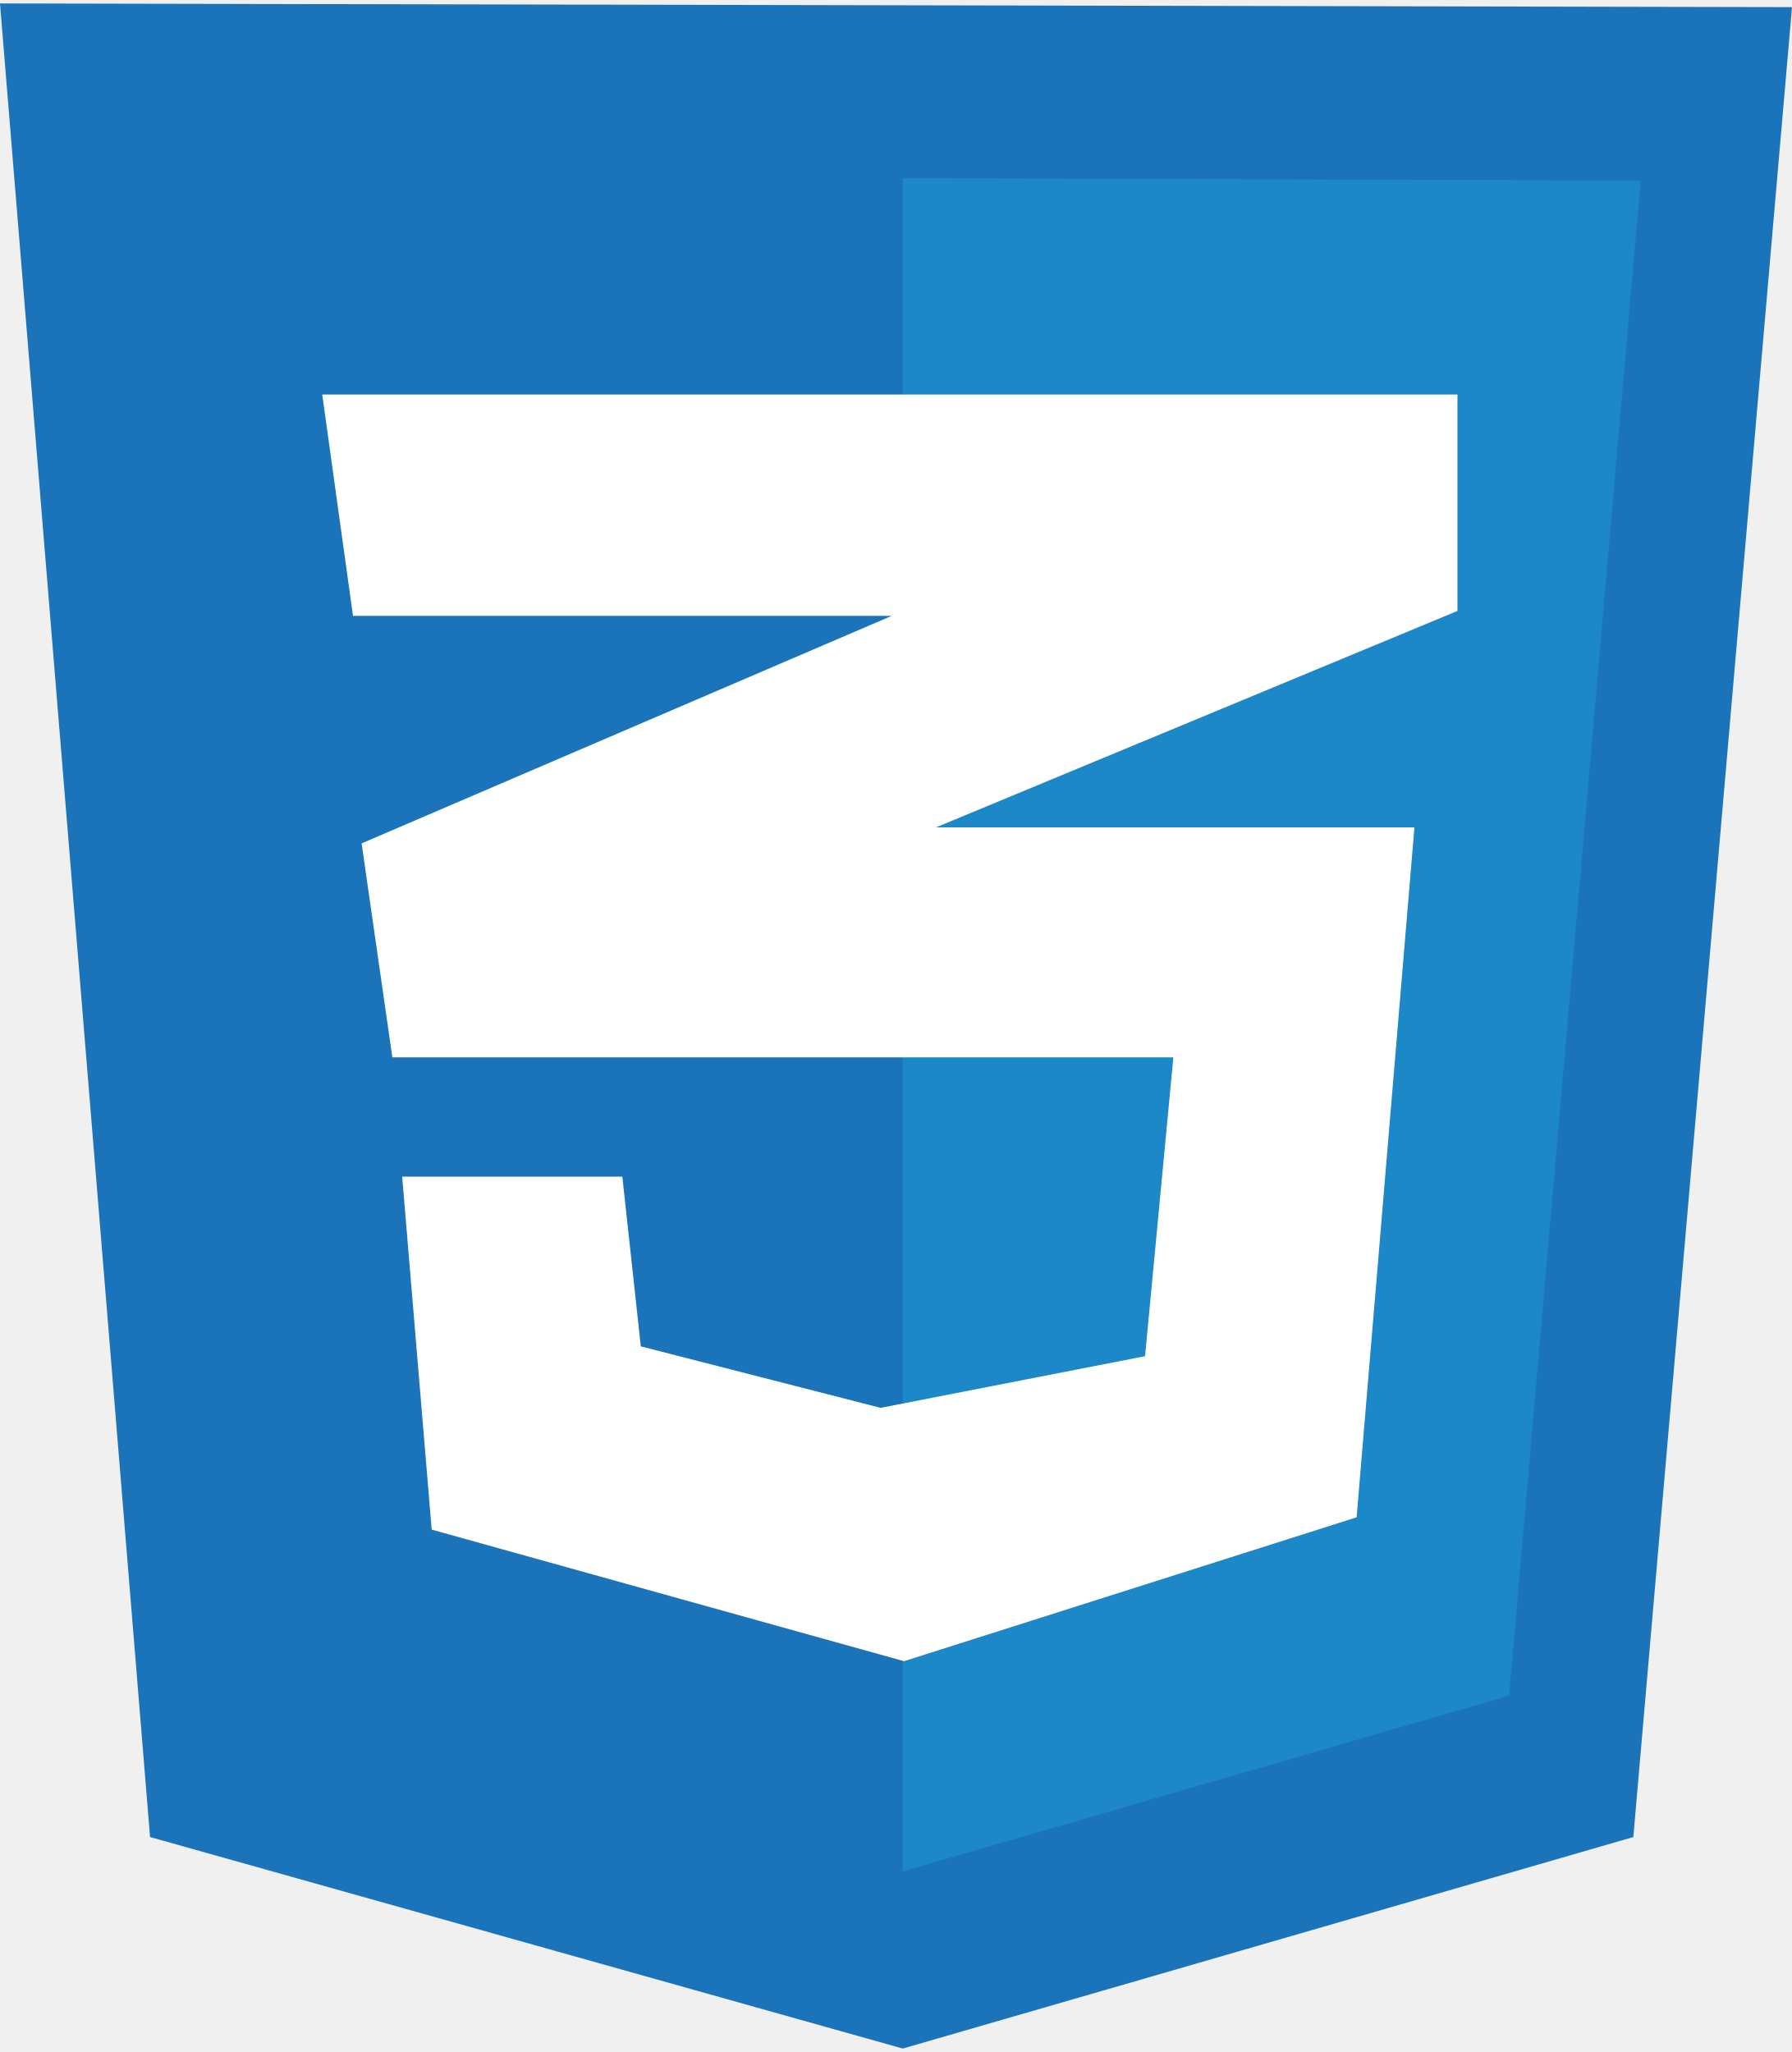
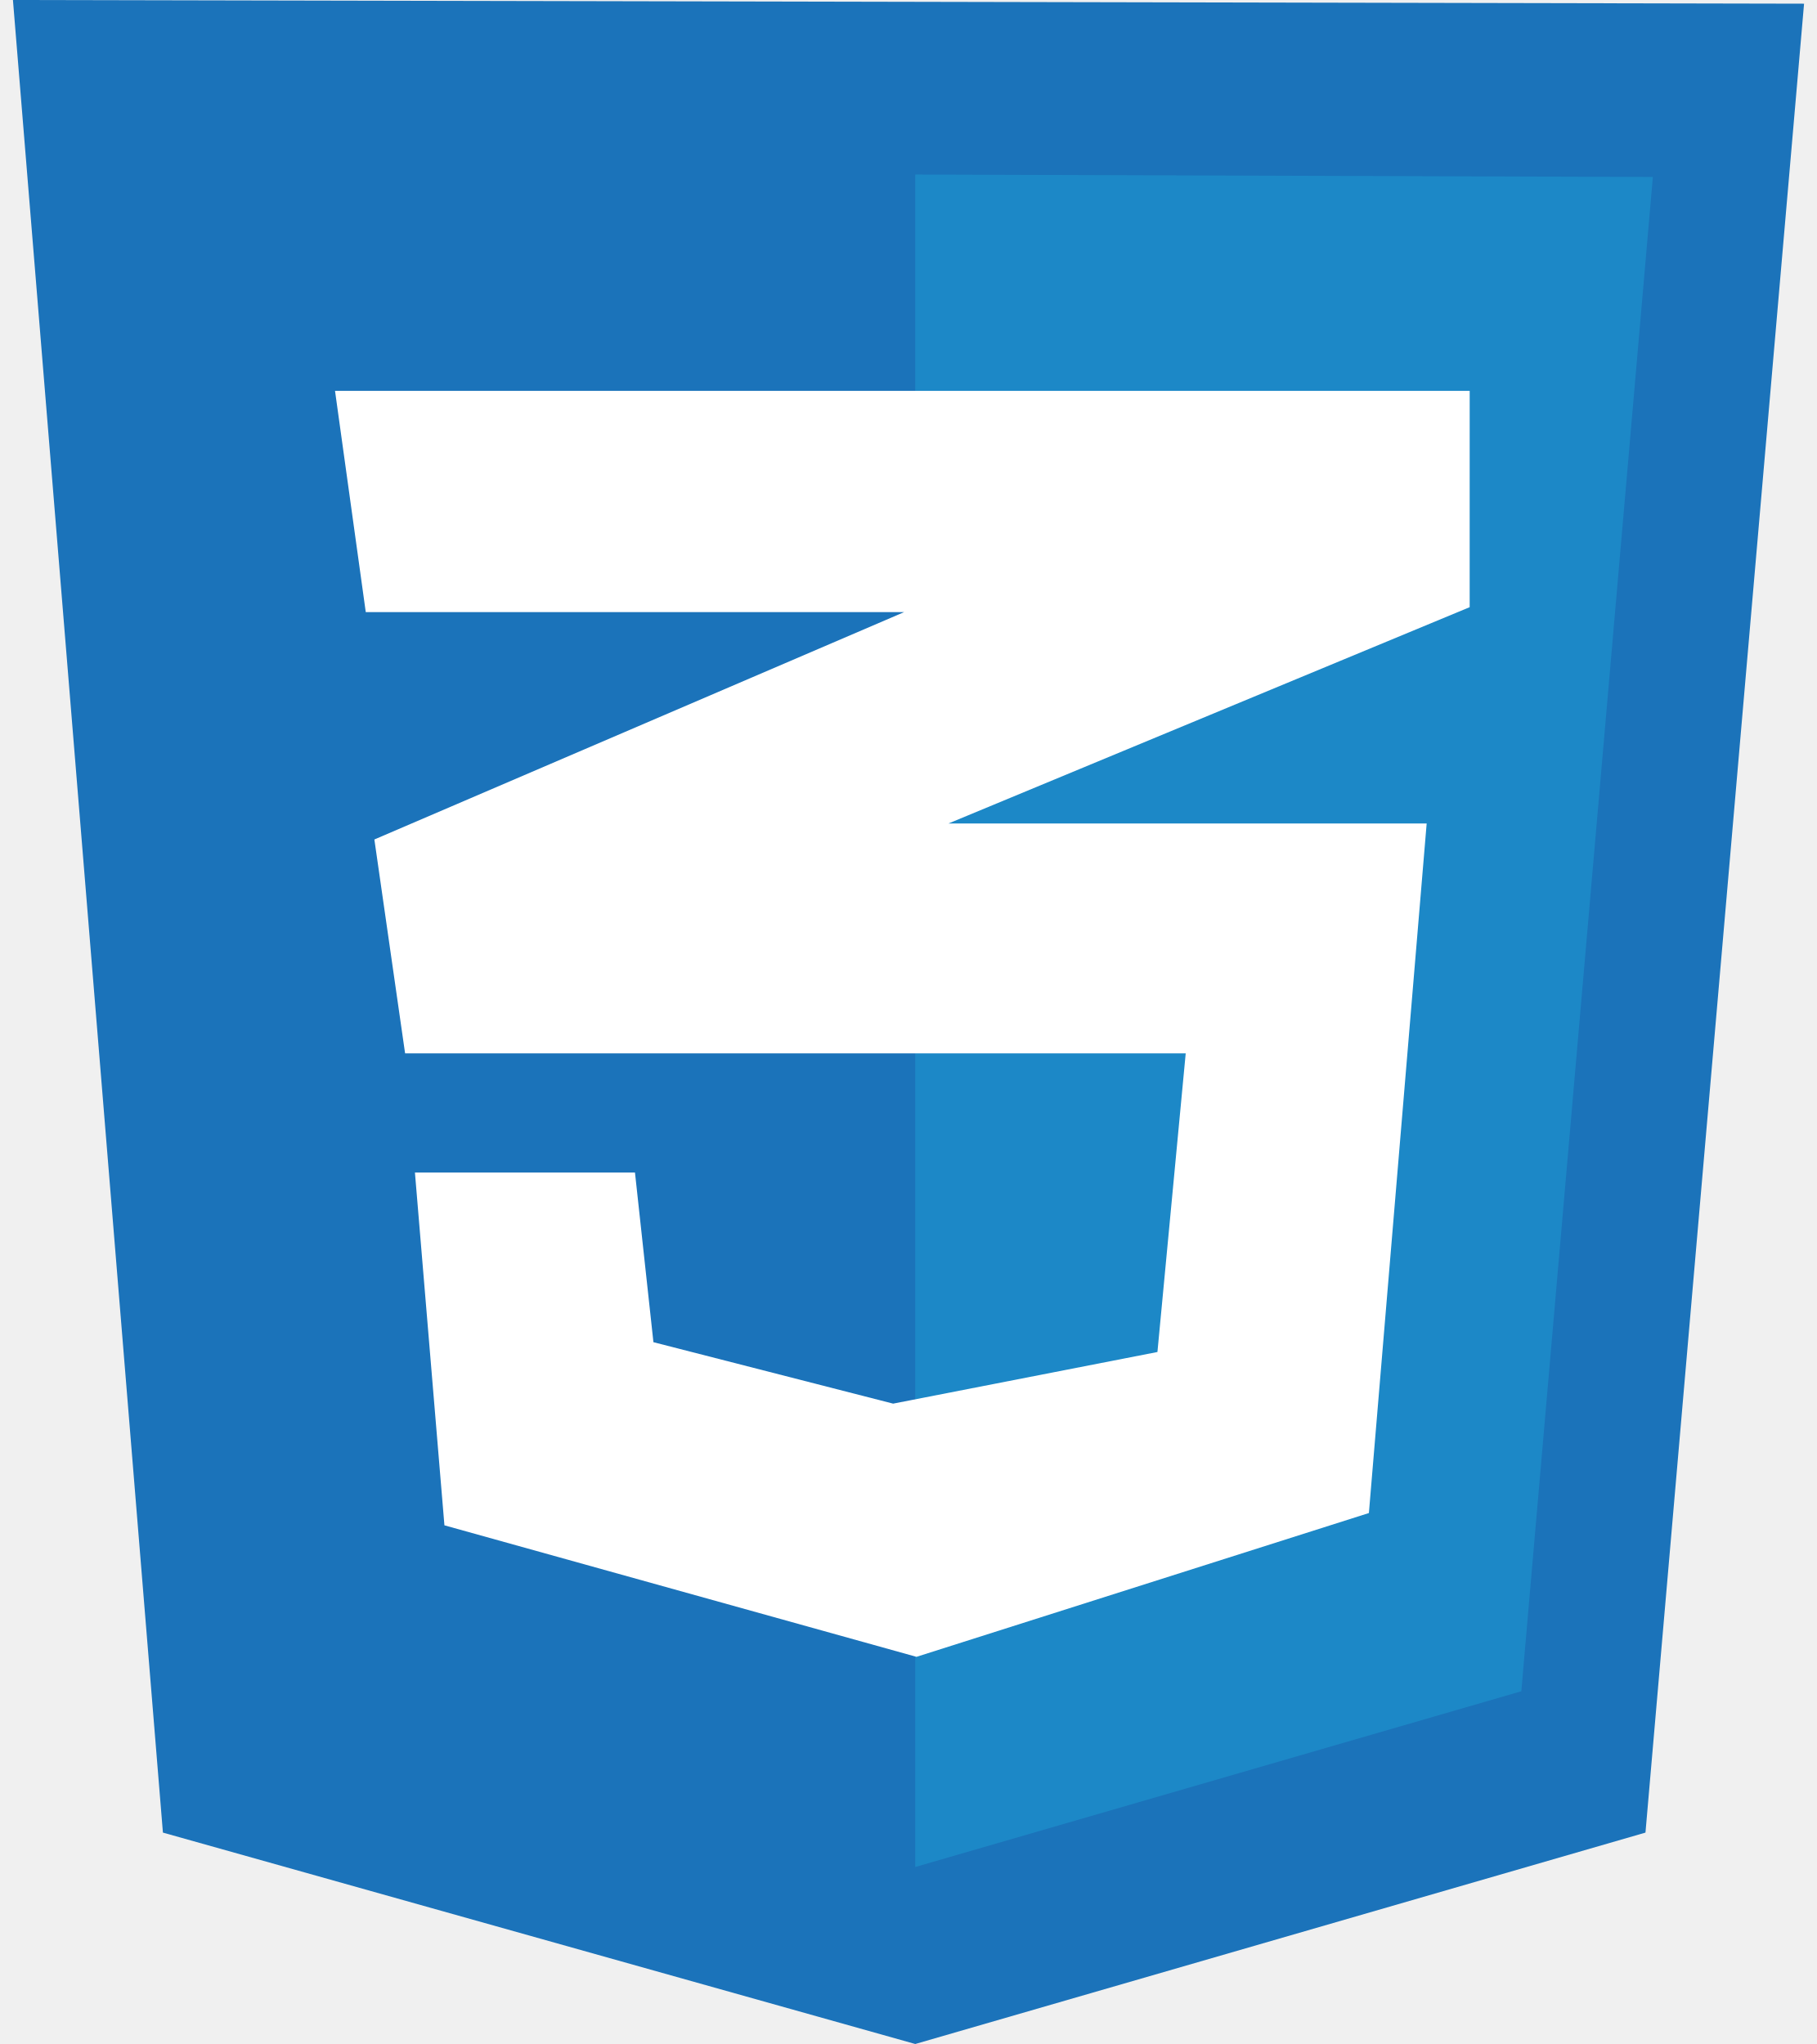
- <svg xmlns="http://www.w3.org/2000/svg" fill="none" height="2500" width="2183" viewBox="0 0 124 141.53">
+ <svg xmlns="http://www.w3.org/2000/svg" fill="none" height="2500" width="2222" viewBox="0 0 124 141.53">
  <path d="M10.383 126.892L0 0l124 .255-10.979 126.637-50.553 14.638z" fill="#1b73ba" />
  <path d="M62.468 129.275V12.085l51.064.17-9.106 104.85z" fill="#1c88c7" />
  <path d="M100.851 27.064H22.298l2.128 15.318h37.276l-36.68 15.745 2.127 14.808h54.043l-1.958 20.68-18.298 3.575-16.595-4.255-1.277-11.745H27.83l2.042 24.426 32.681 9.106 31.32-9.957 4-47.745H64.765l36.085-14.978z" fill="#fff" />
</svg>
